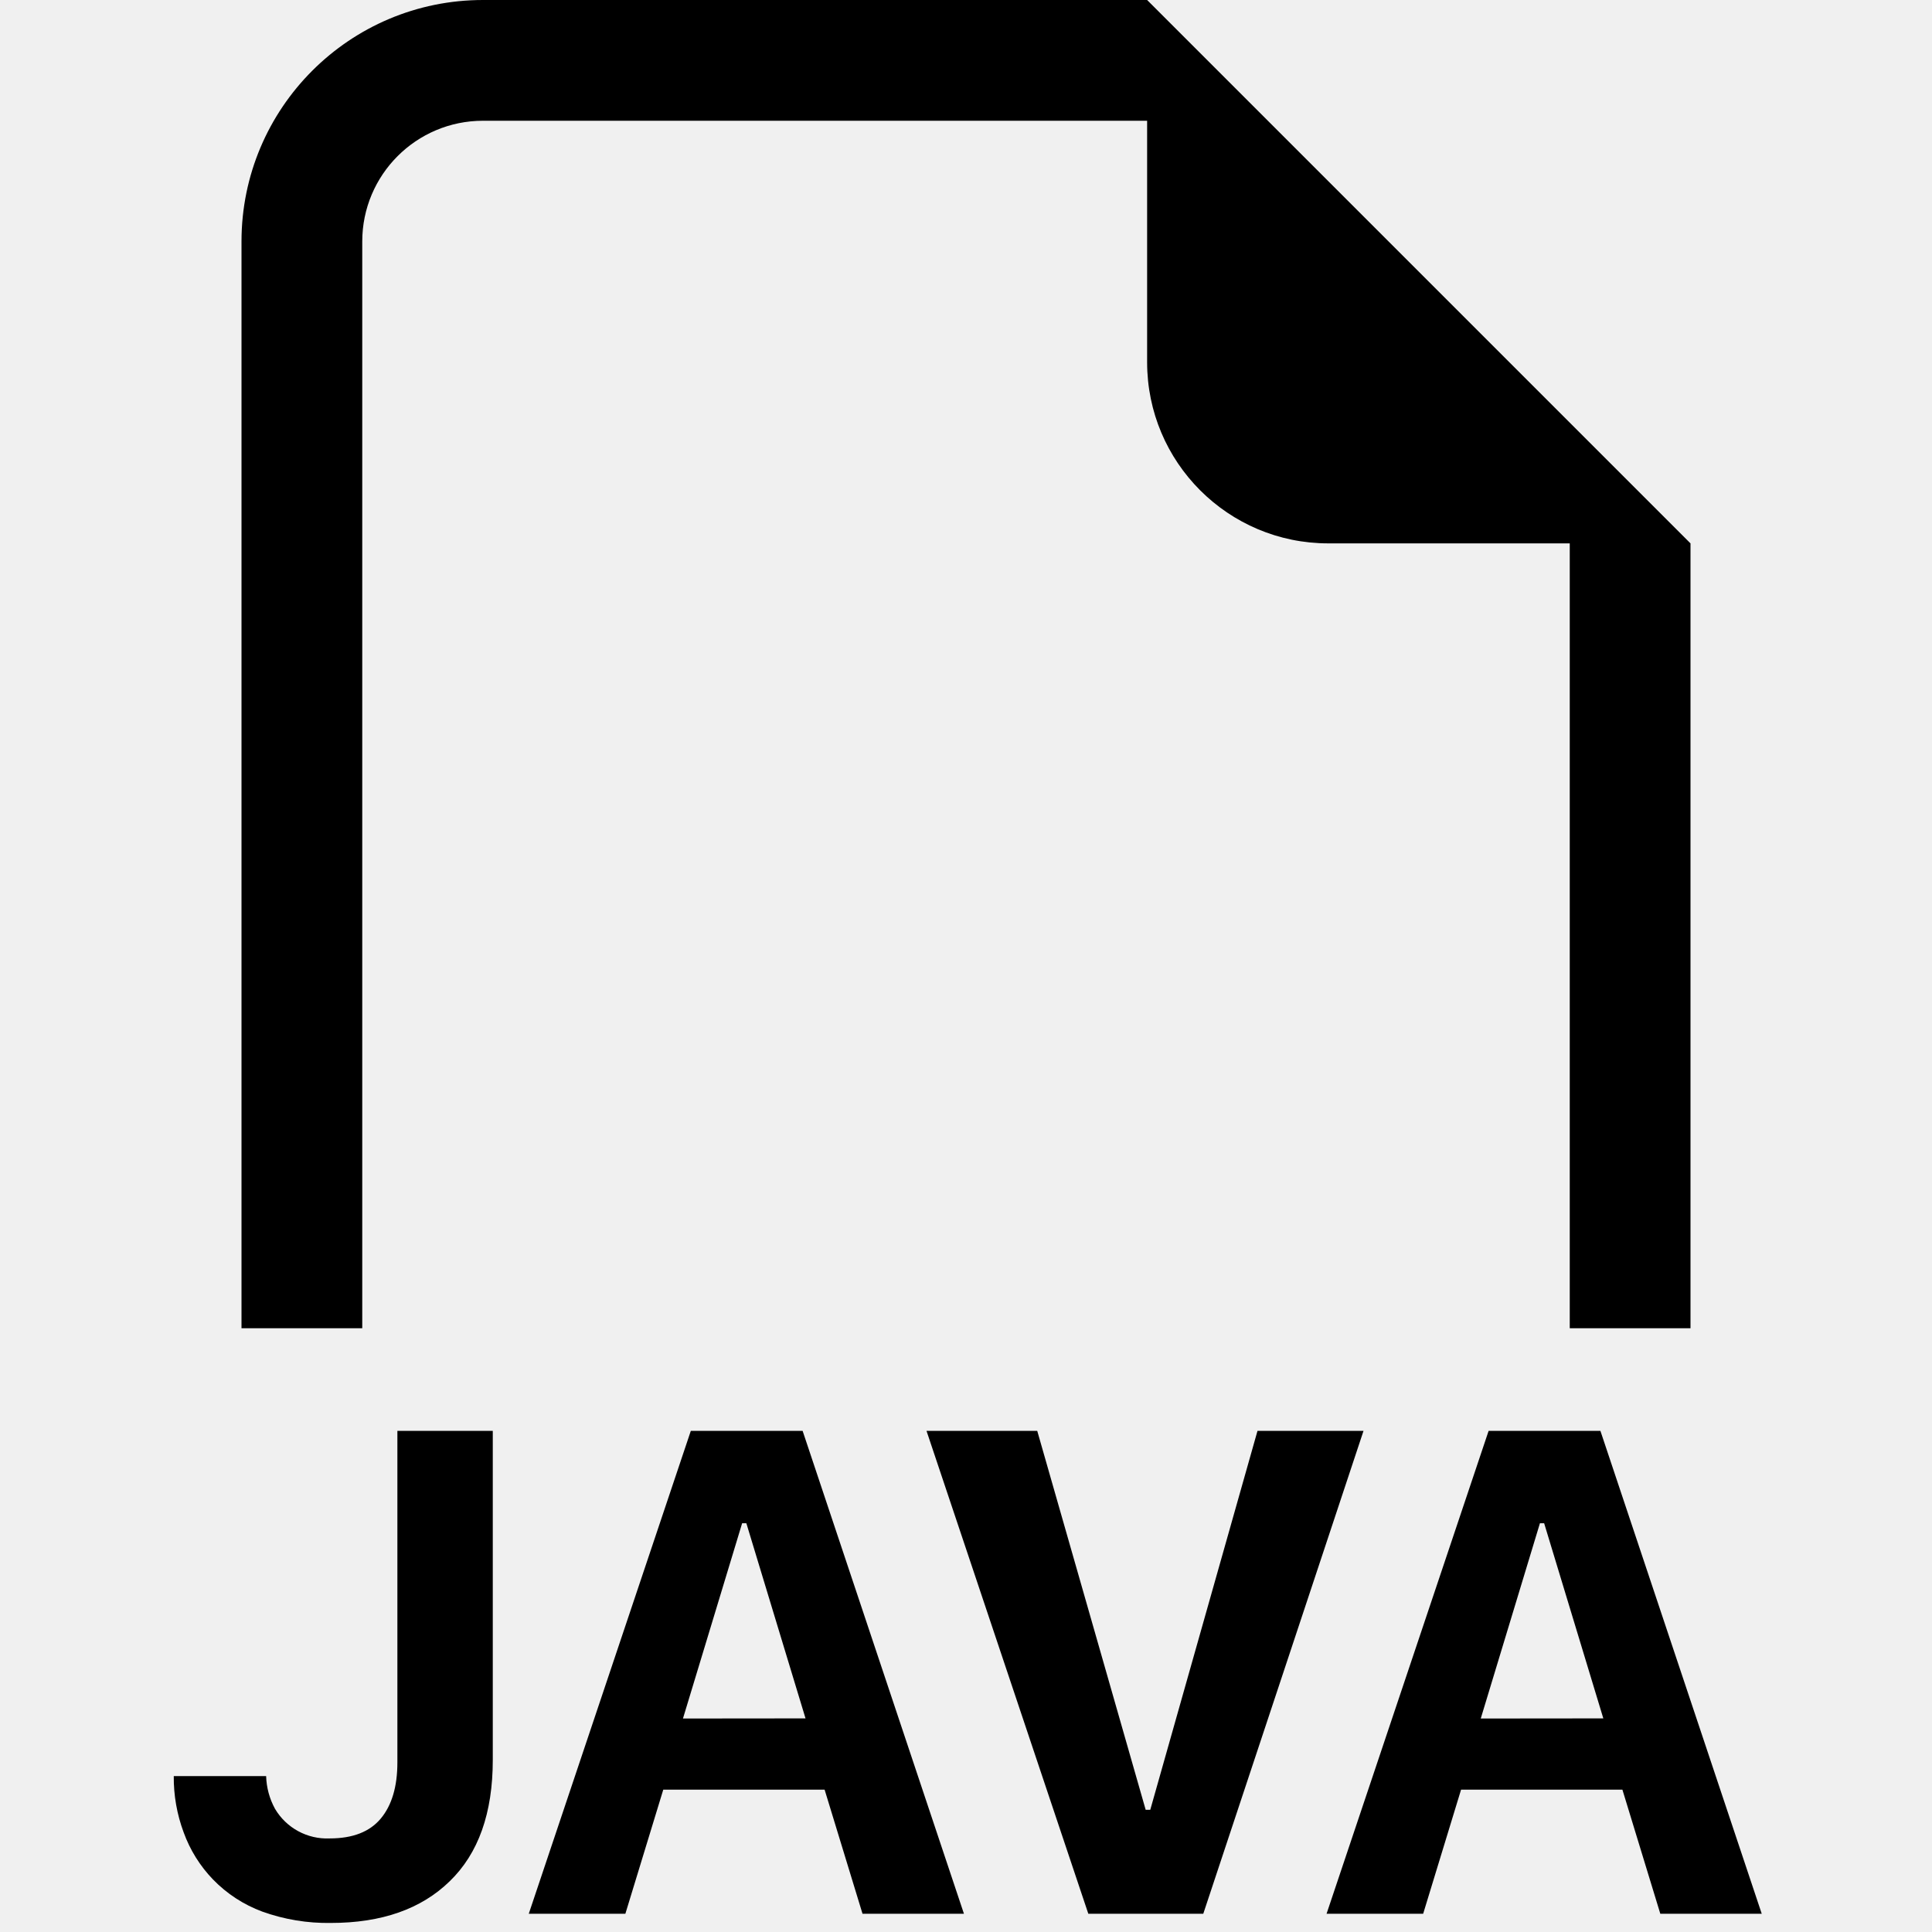
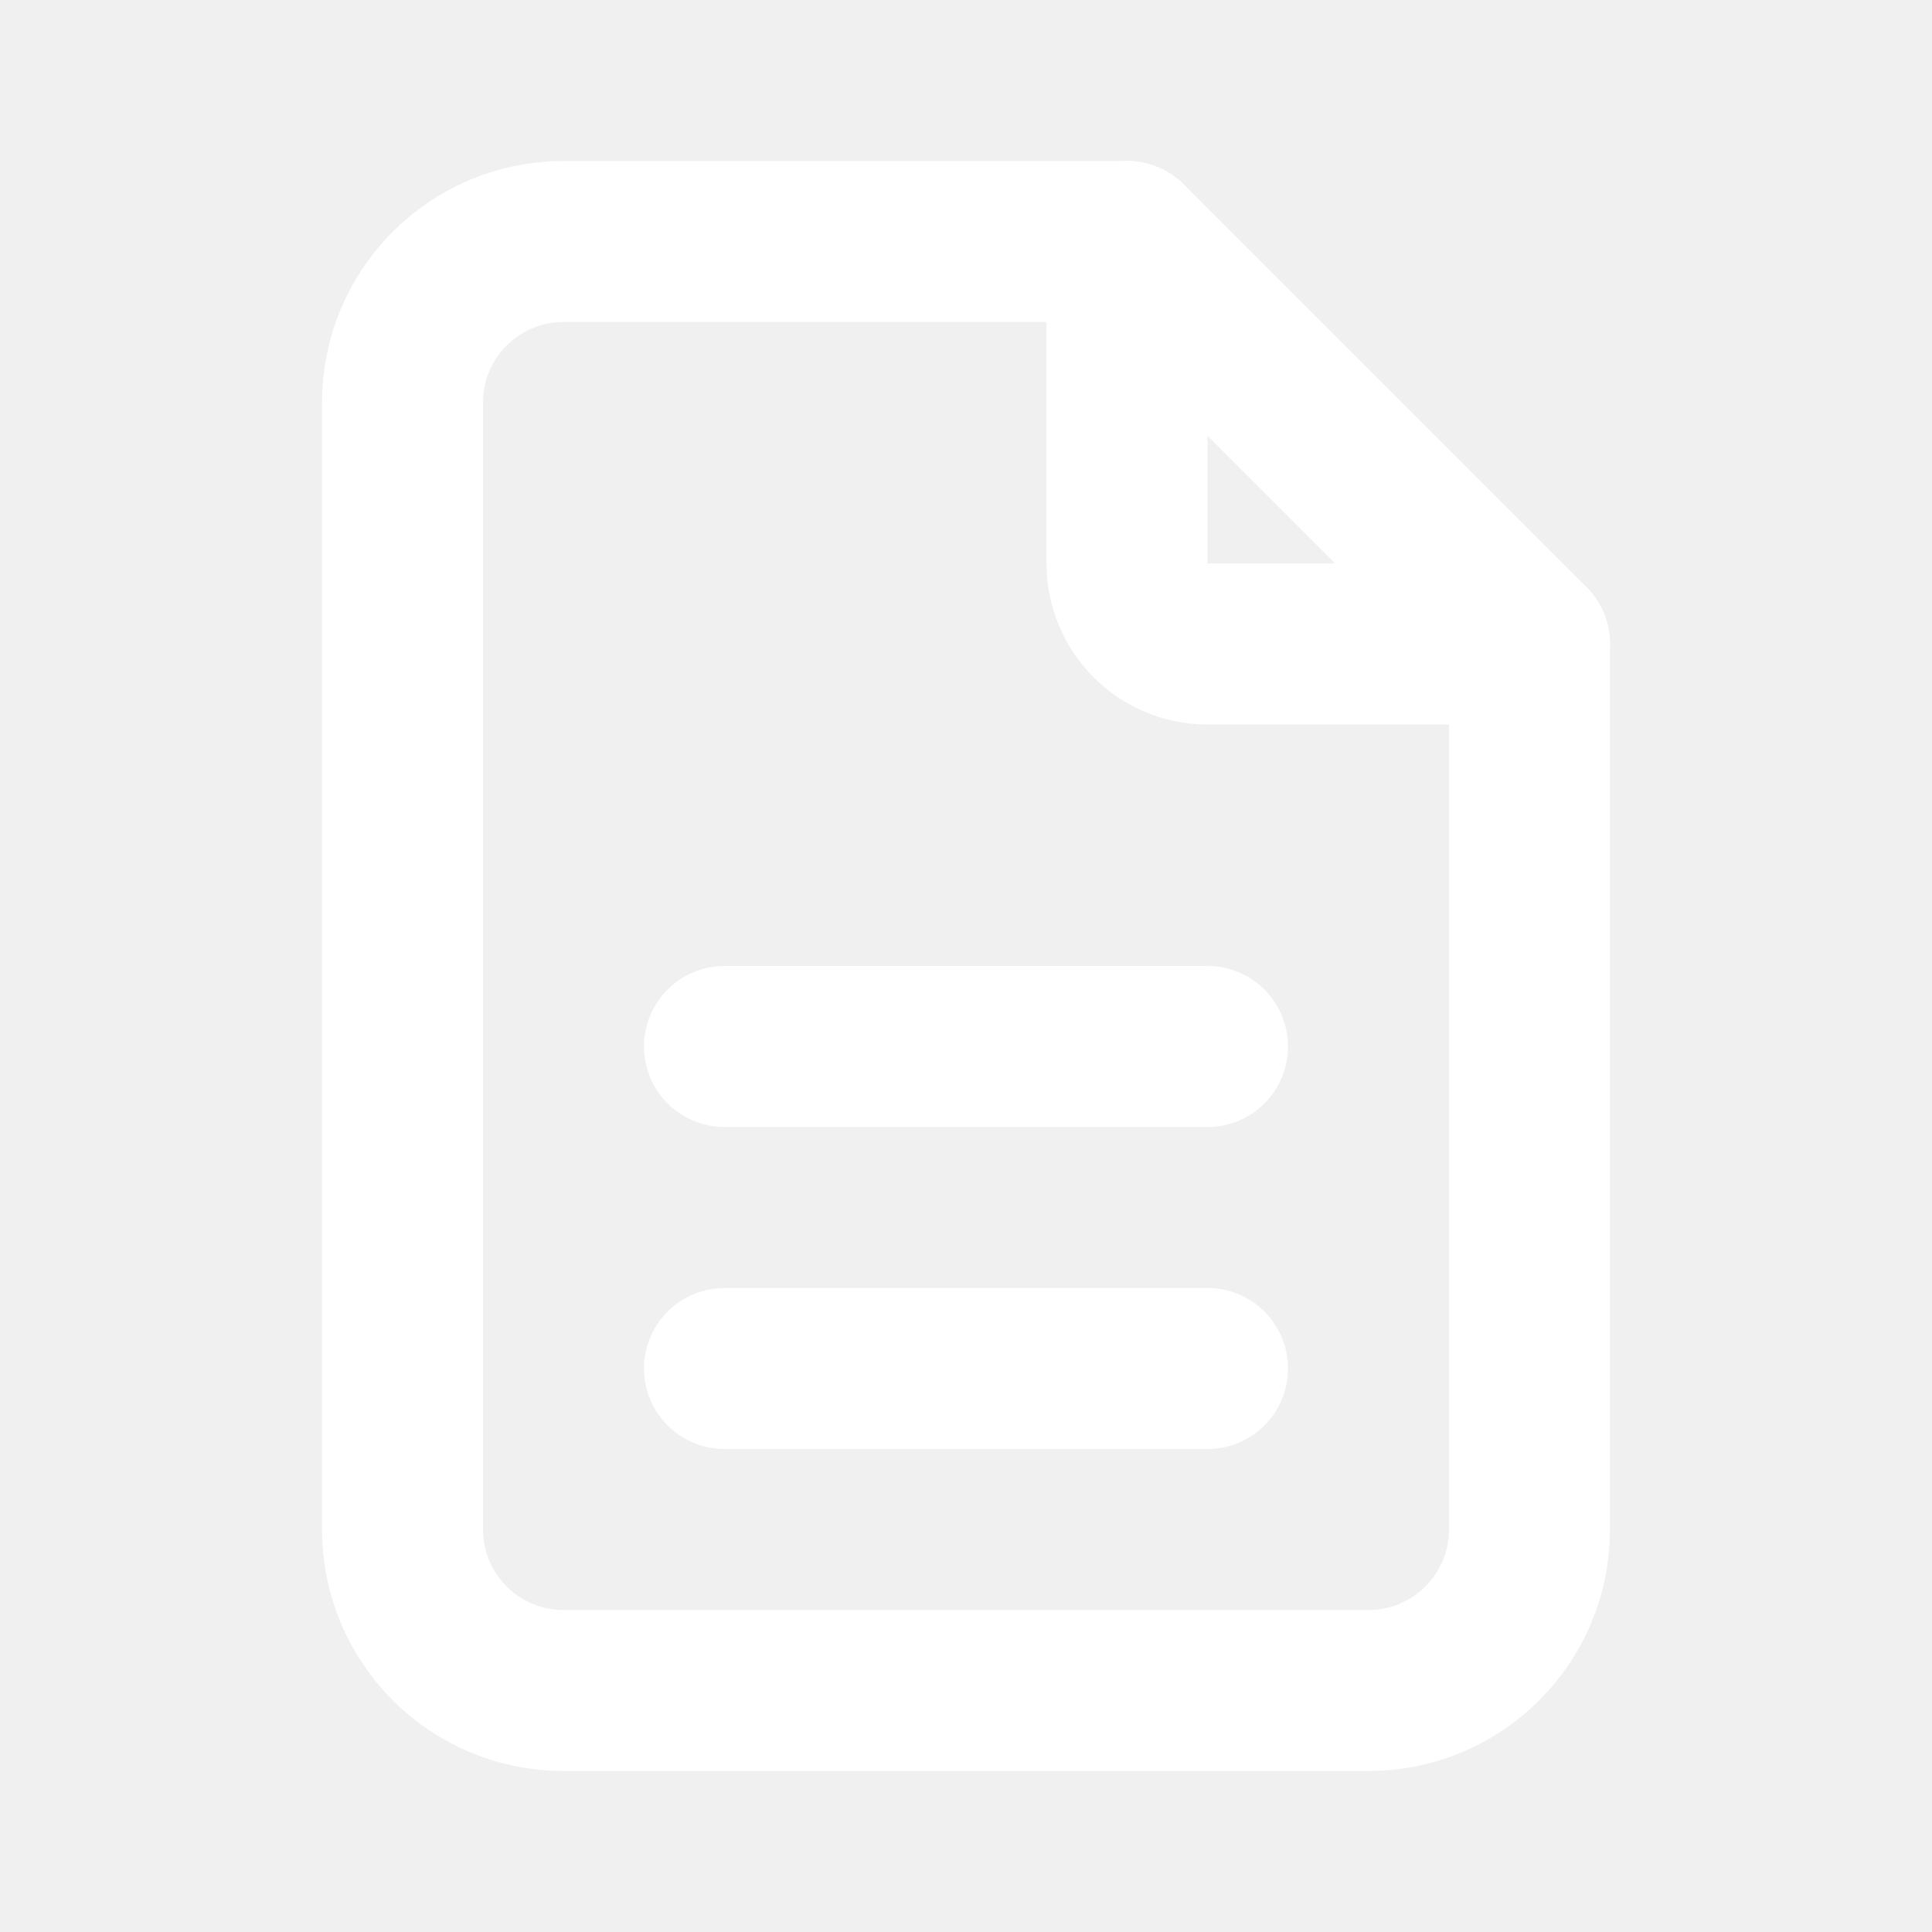
- <svg xmlns="http://www.w3.org/2000/svg" width="16" height="16" fill="currentColor" class="bi bi-filetype-java" viewBox="0 0 16 16">
-   <path fill-rule="evenodd" d="M14 4.5V11h-1V4.5h-2A1.5 1.5 0 0 1 9.5 3V1H4a1 1 0 0 0-1 1v9H2V2a2 2 0 0 1 2-2h5.5zM1.521 15.175a1.3 1.3 0 0 1-.082-.466h.765a.6.6 0 0 0 .073.27.5.5 0 0 0 .454.246q.285 0 .422-.164.138-.165.138-.466V11.85h.79v2.725q0 .66-.357 1.005-.354.345-.984.345a1.6 1.6 0 0 1-.568-.094 1.1 1.1 0 0 1-.408-.266 1.1 1.1 0 0 1-.243-.39m3.972-.354-.314 1.028h-.8l1.342-3.999h.926l1.336 3.999h-.84l-.314-1.028zm1.178-.59-.49-1.616h-.035l-.49 1.617zm2.342 1.618h.952l1.327-3.999h-.878l-.888 3.138h-.038L8.59 11.85h-.917zm3.087-1.028-.314 1.028h-.8l1.342-3.999h.926l1.336 3.999h-.84l-.314-1.028zm1.178-.59-.49-1.616h-.035l-.49 1.617z" />
+ <svg xmlns="http://www.w3.org/2000/svg" width="24" height="24" viewBox="0 0 24 24" fill="none" stroke="#ffffff" stroke-width="2" stroke-linecap="round" stroke-linejoin="round" class="icon icon-tabler icons-tabler-outline icon-tabler-file-description">
+   <path stroke="none" d="M0 0h24v24H0z" fill="none" />
+   <path d="M14 3v4a1 1 0 0 0 1 1h4" />
+   <path d="M17 21h-10a2 2 0 0 1 -2 -2v-14a2 2 0 0 1 2 -2h7l5 5v11a2 2 0 0 1 -2 2z" />
+   <path d="M9 17h6" />
+   <path d="M9 13h6" />
</svg>
